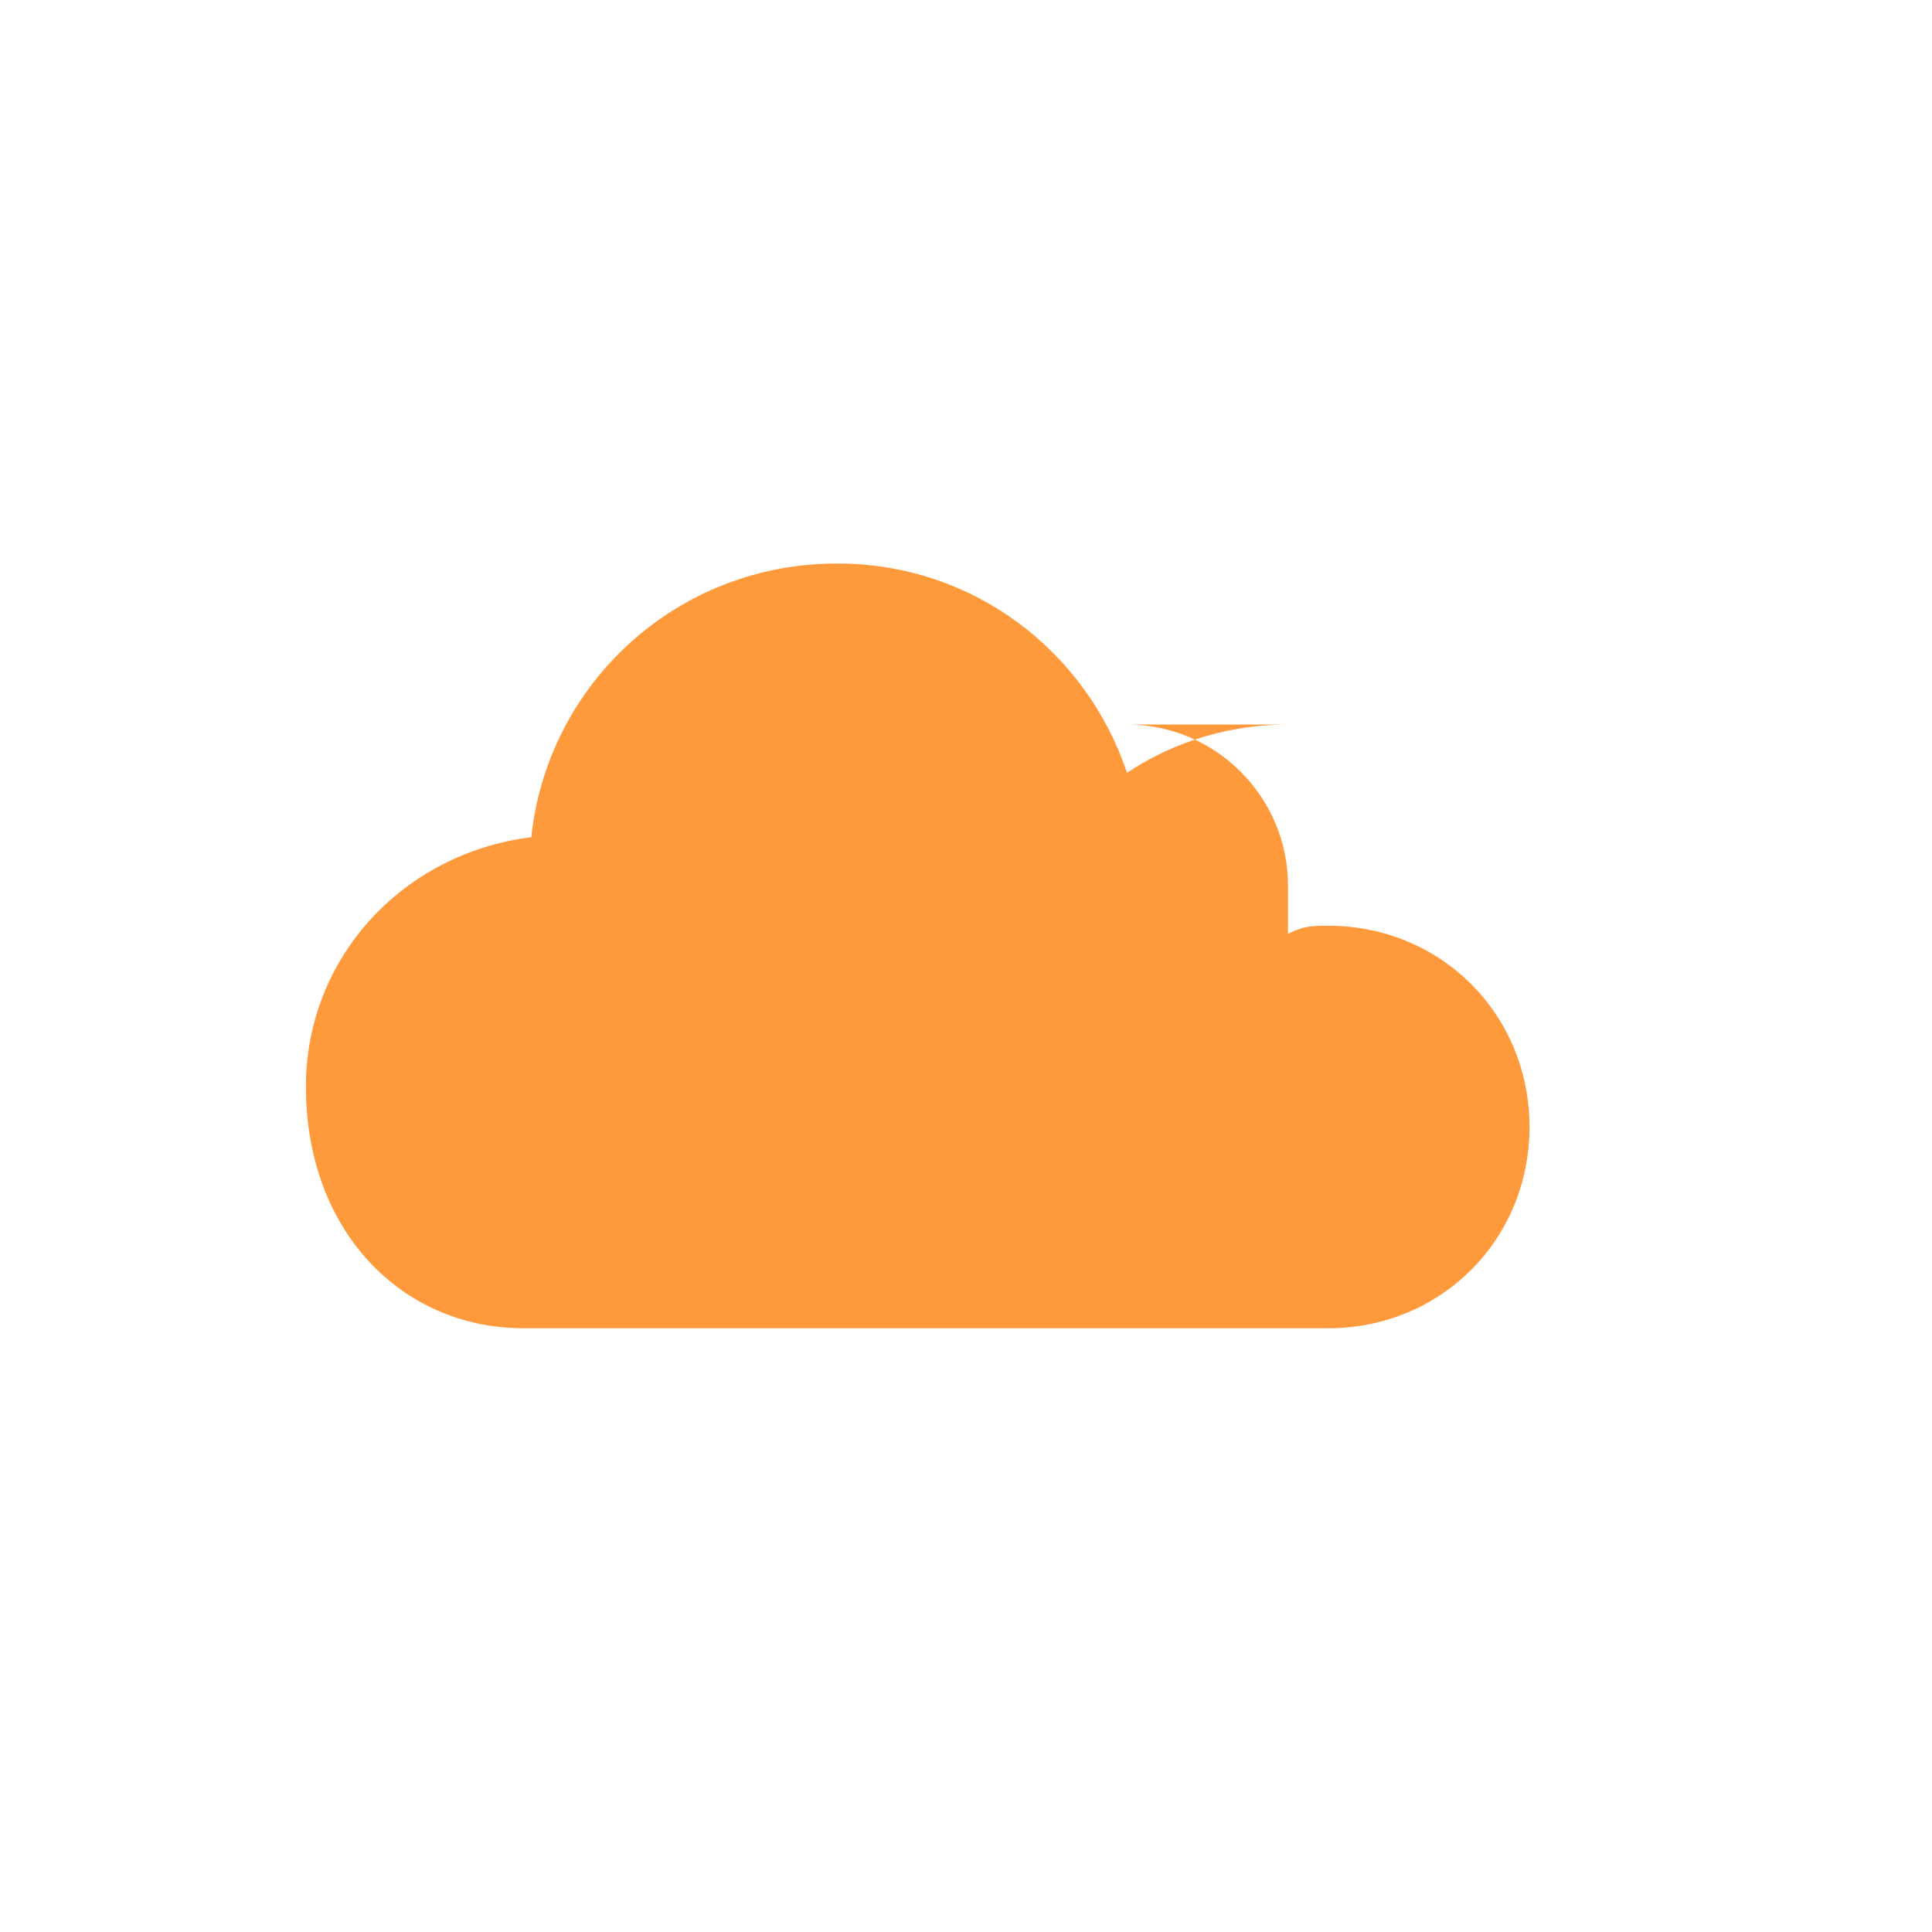
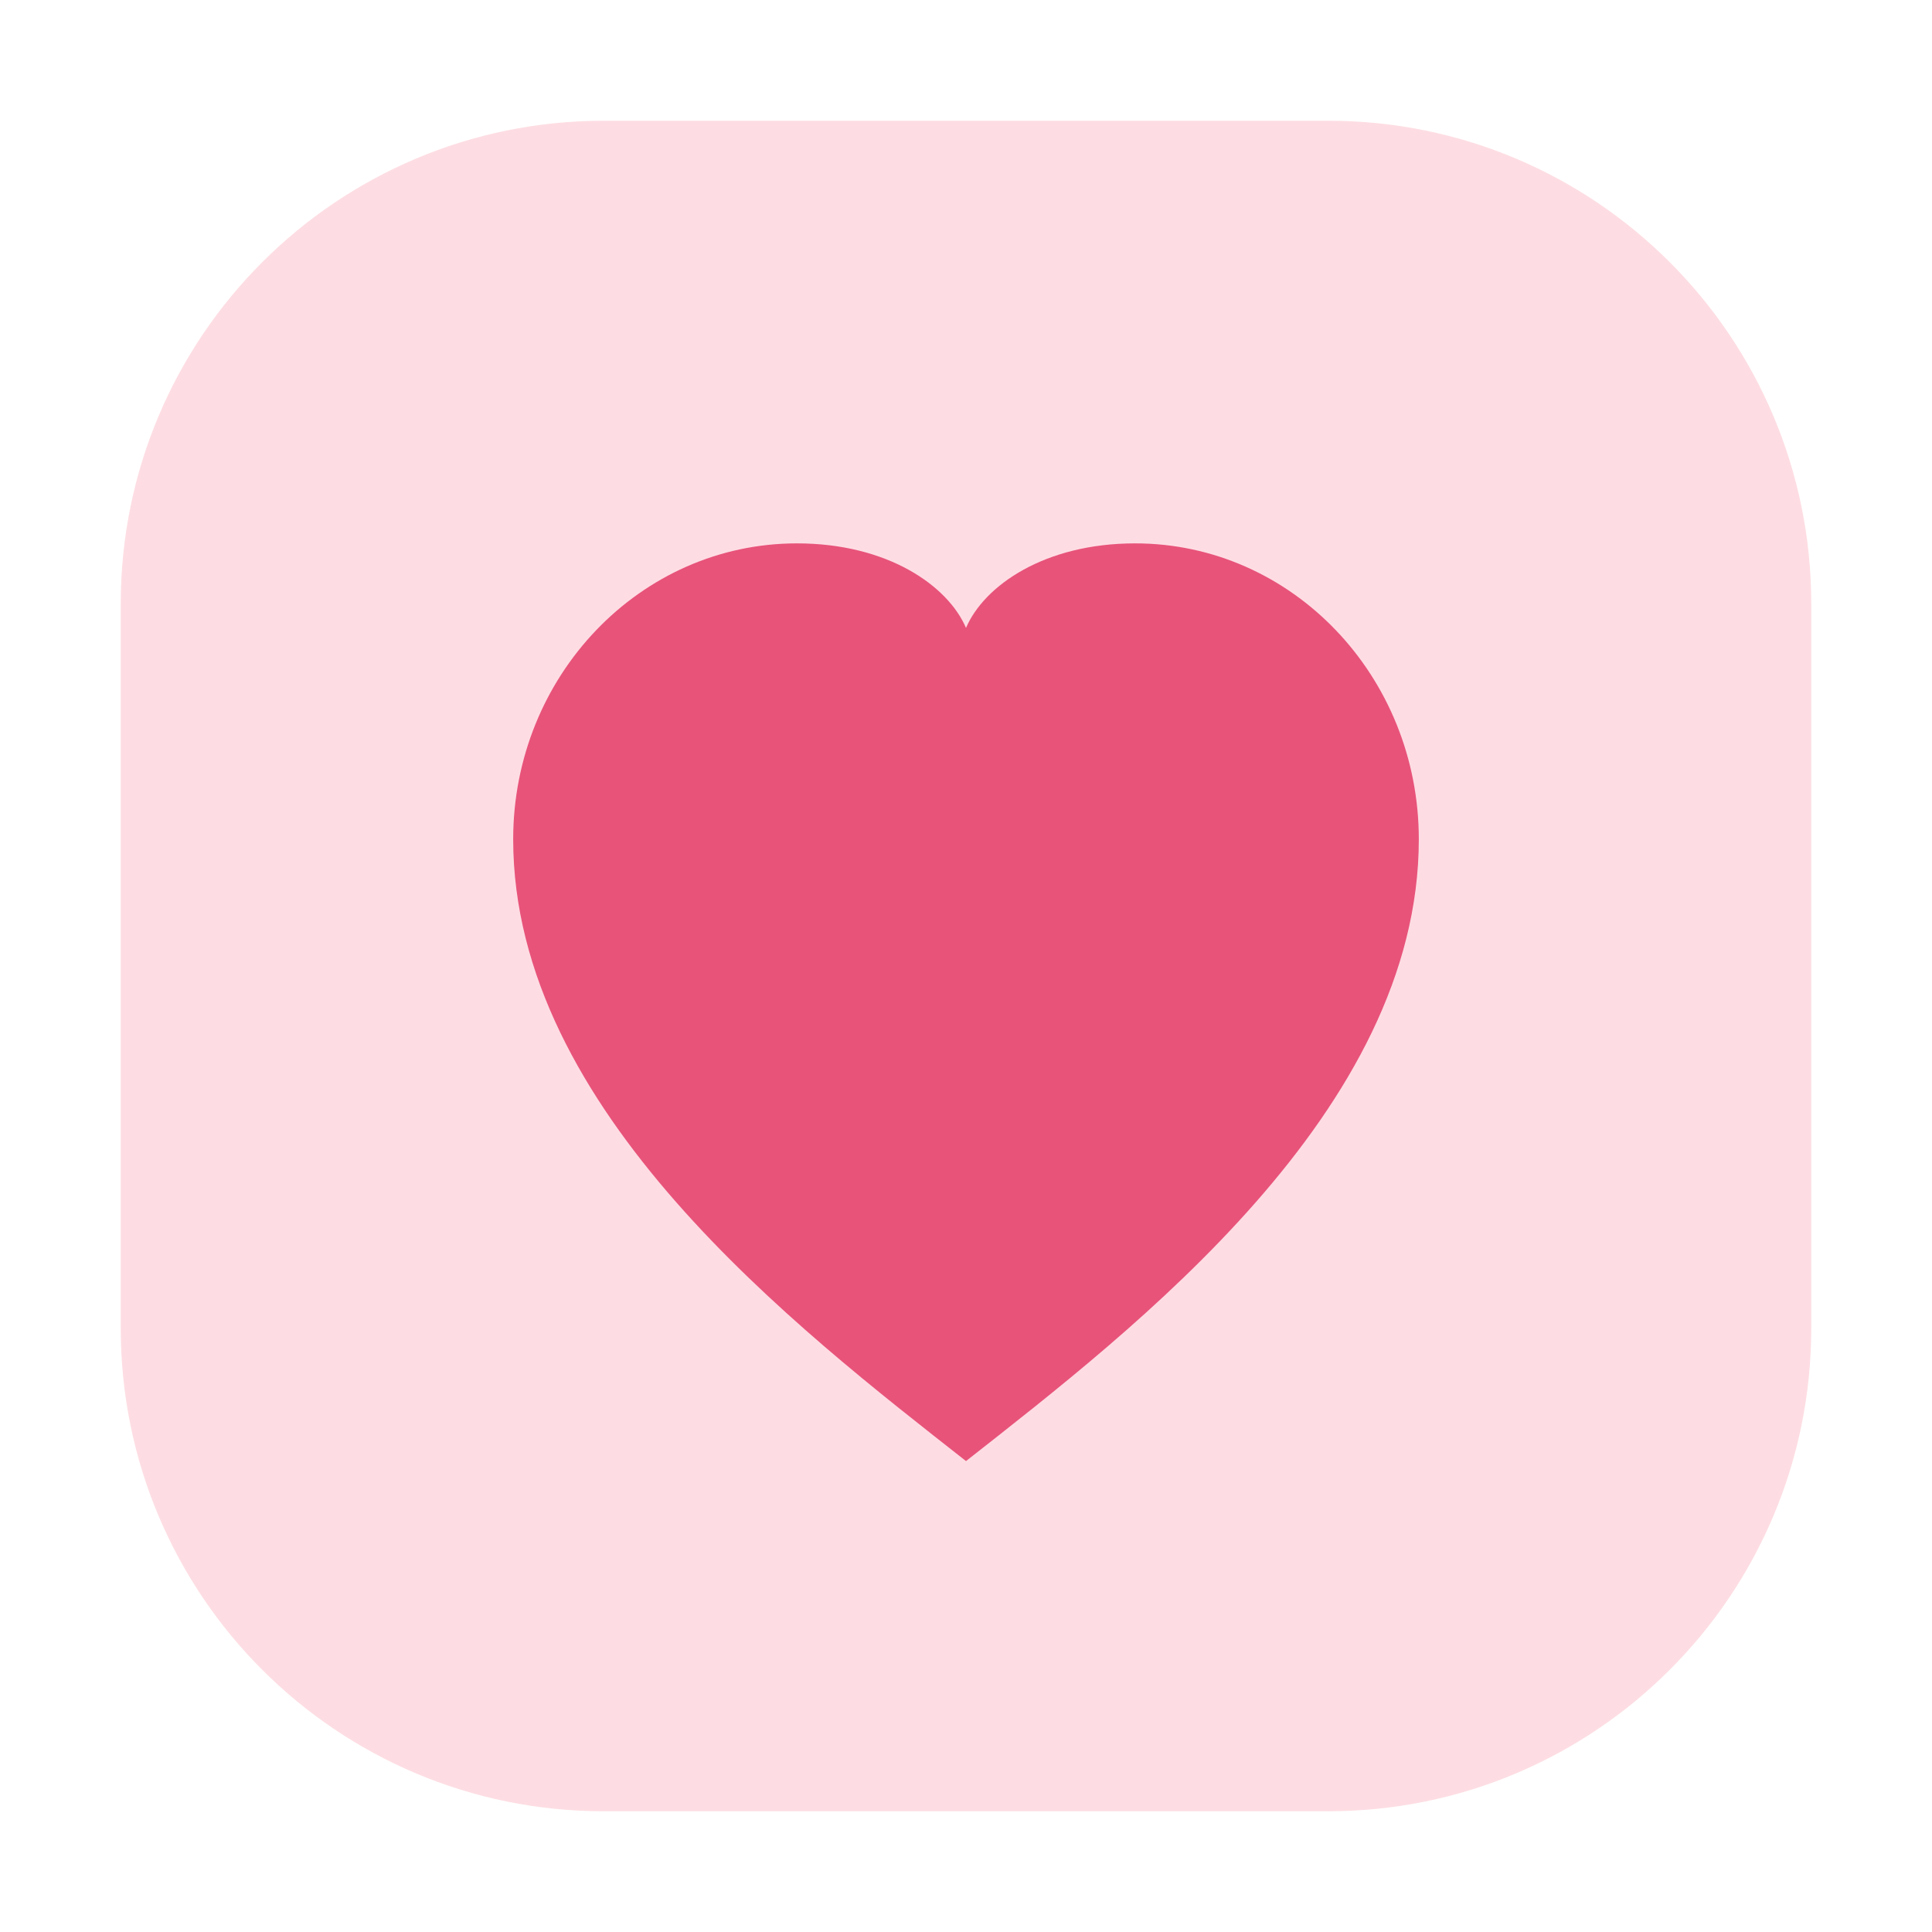
- <svg xmlns="http://www.w3.org/2000/svg" viewBox="0 0 24 24" fill="none">
-   <path d="M16 9c-.7 0-1.4.2-2 .6-.5-1.5-1.9-2.6-3.6-2.6-2 0-3.6 1.5-3.8 3.4-1.6.2-2.8 1.5-2.8 3.1C3.8 15.3 5 16.5 6.5 16.5h10c1.4 0 2.5-1.1 2.5-2.5s-1.1-2.5-2.5-2.5c-.2 0-.3 0-.5.1V11c0-1.1-.9-2-2-2z" fill="#FF9A3C" />
+ <svg xmlns="http://www.w3.org/2000/svg" viewBox="0 0 32 32">
+   <rect x="2" y="2" width="28" height="28" rx="8" fill="#FDDDE3" />
+   <path d="M16 24.2 C13.2 22 8.5 18.4 8.5 13.9 C8.5 11.2 10.6 9 13.2 9 C14.7 9 15.7 9.7 16 10.4 C16.3 9.7 17.3 9 18.8 9 C21.4 9 23.5 11.2 23.5 13.9 C23.5 18.4 18.8 22 16 24.2 Z" fill="#E8537A" />
</svg>
